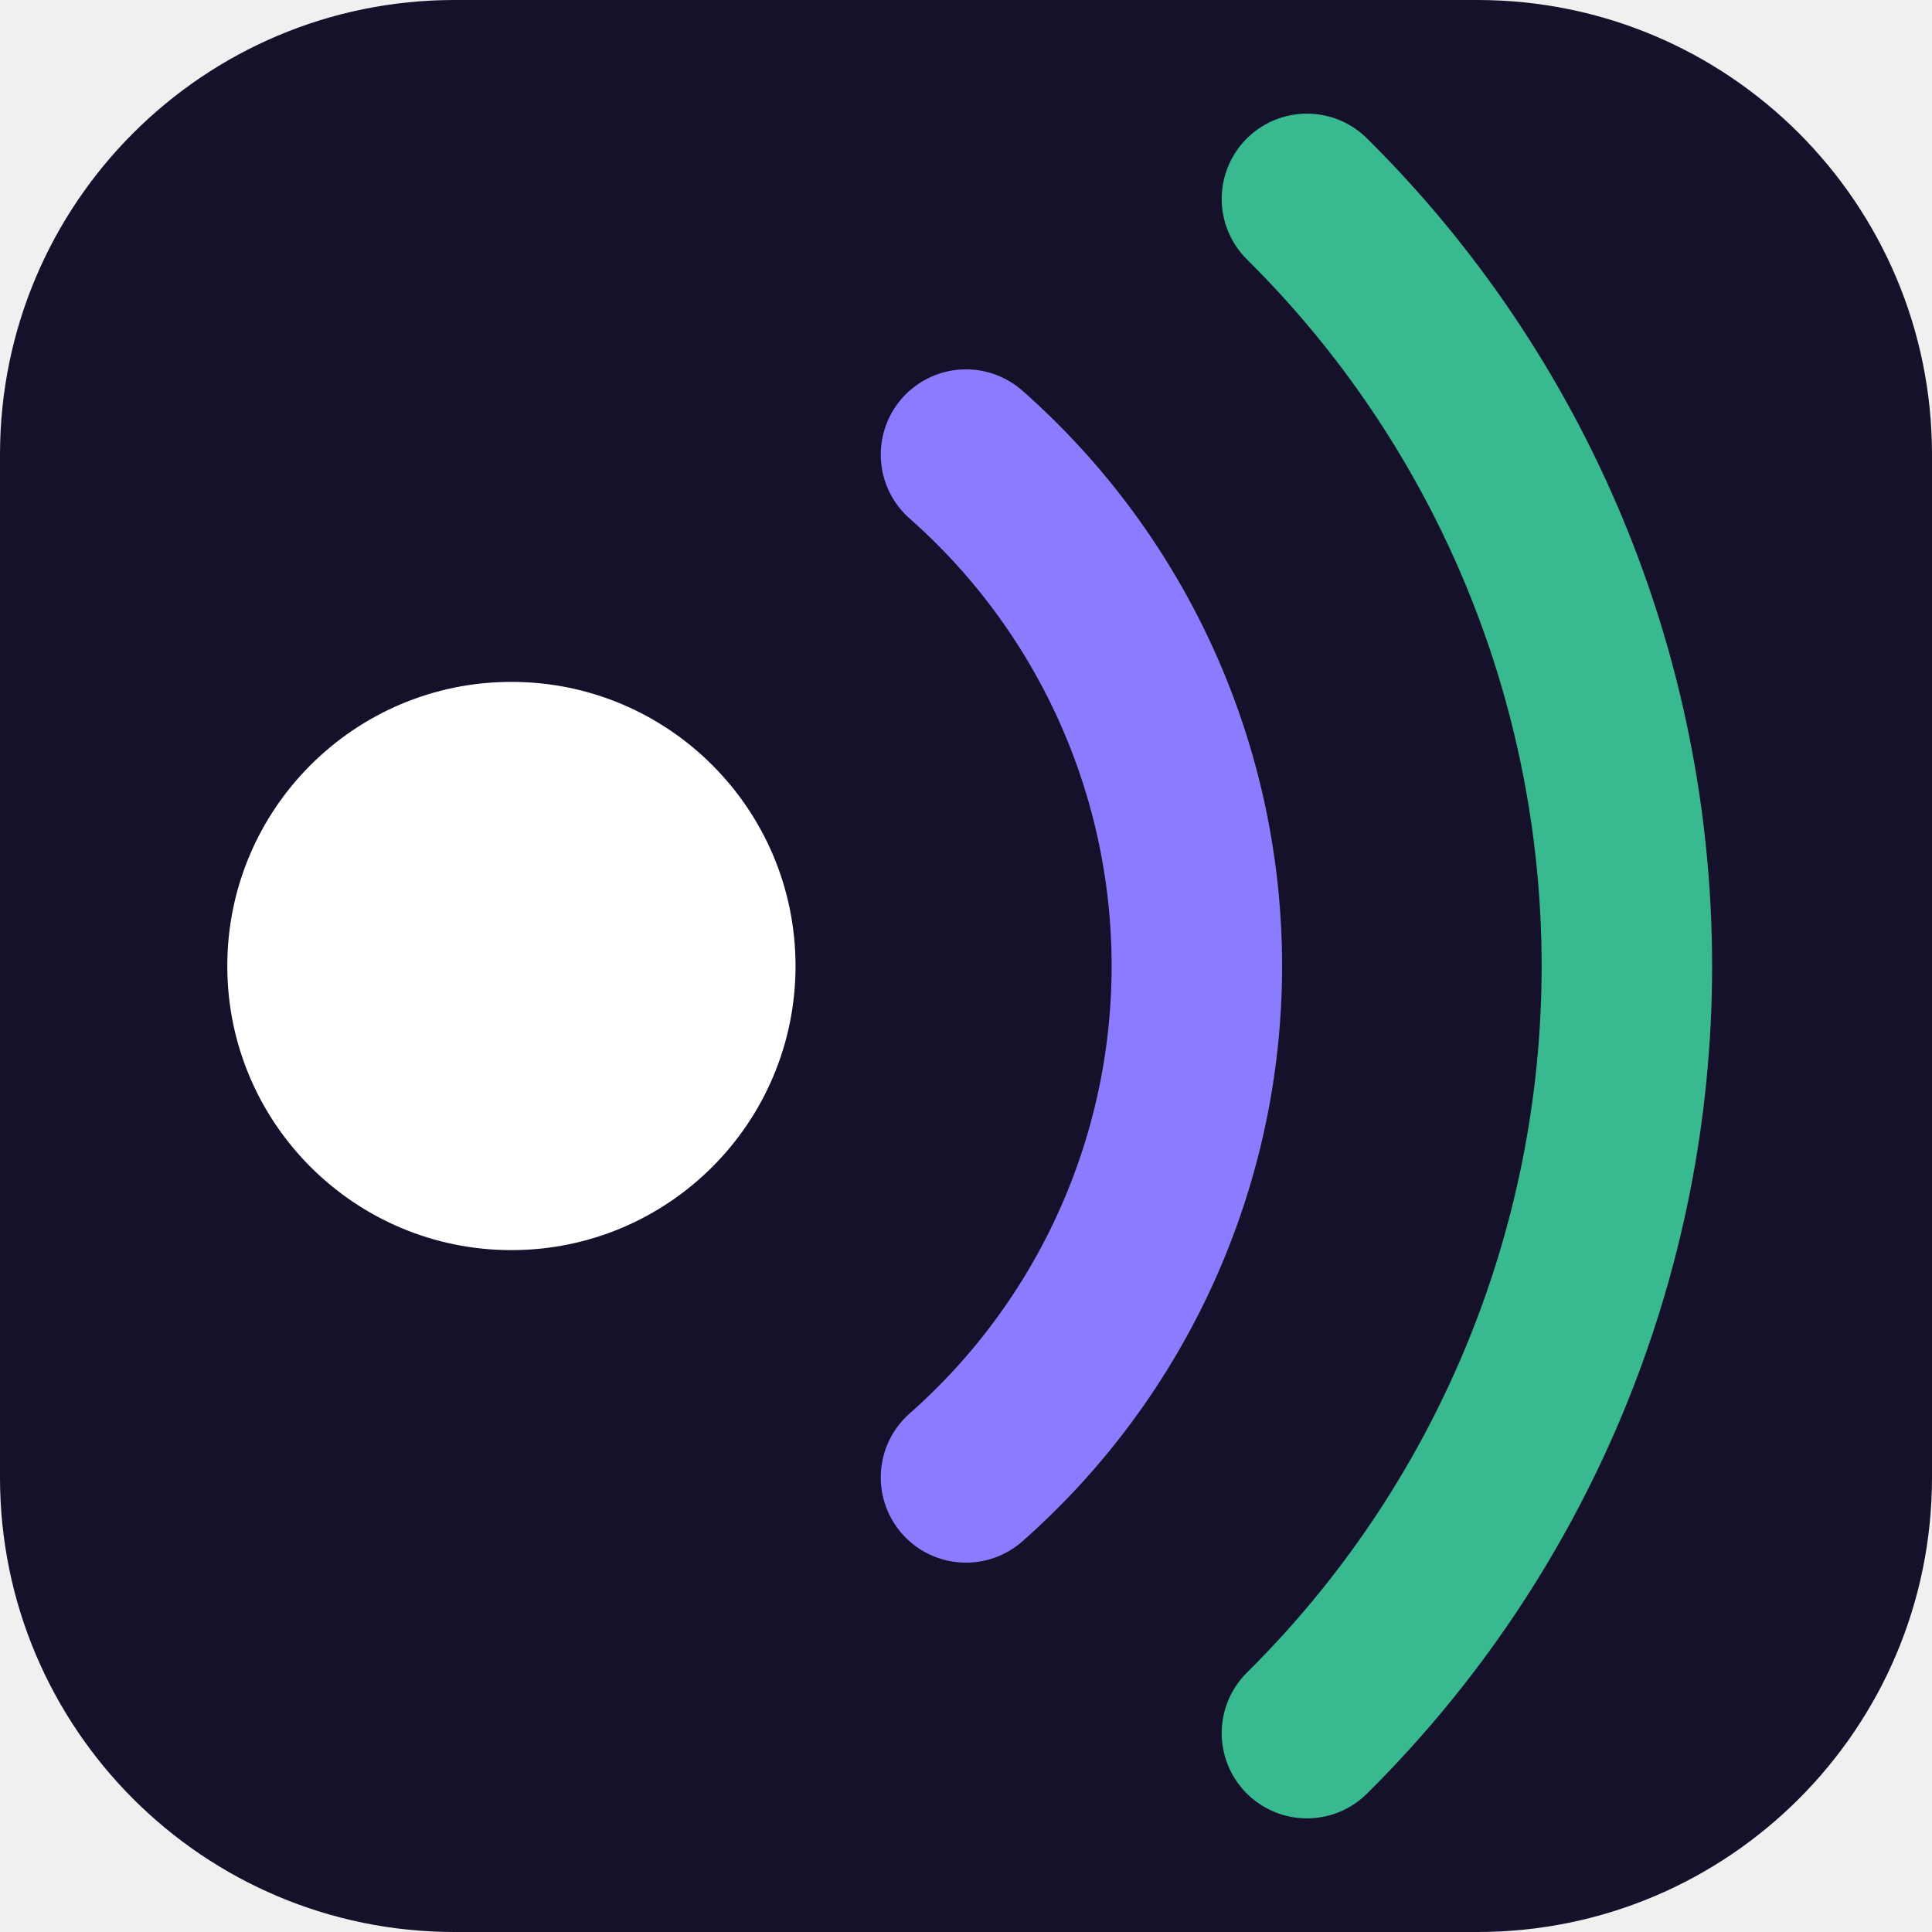
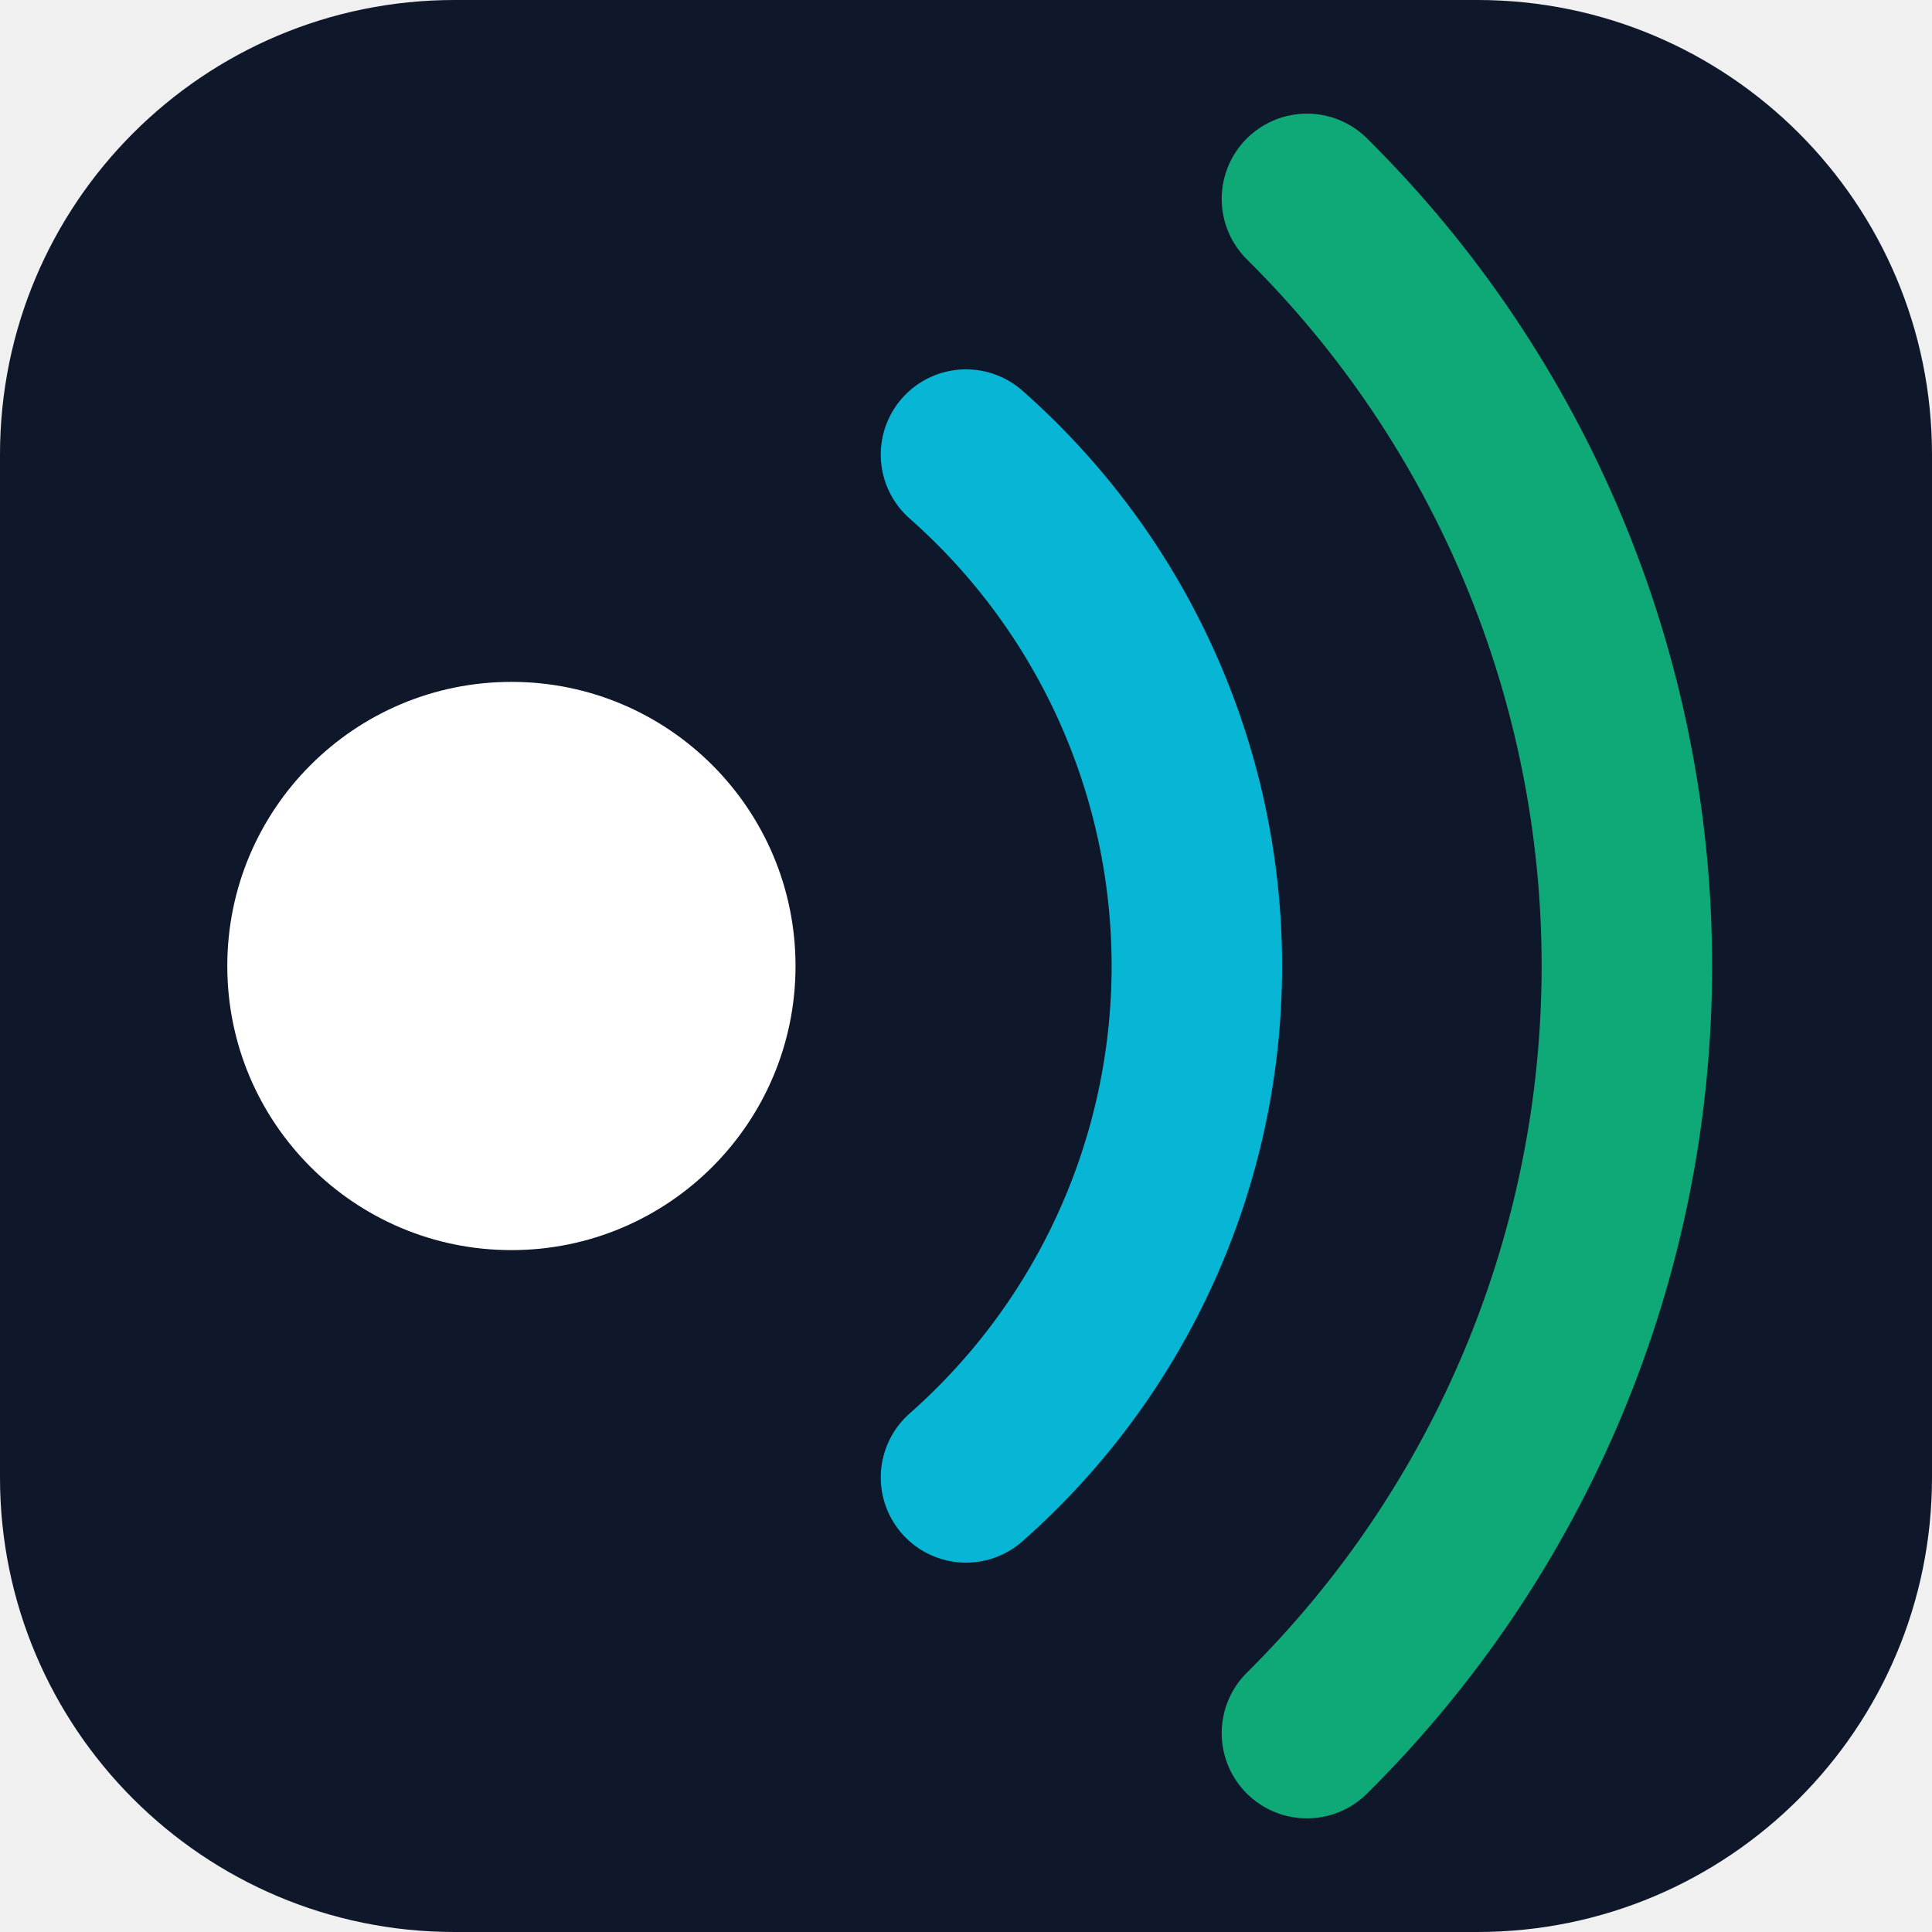
<svg xmlns="http://www.w3.org/2000/svg" width="32" height="32" viewBox="0 0 34 34">
-   <rect width="34" height="34" rx="8" fill="#16112B" />
+   <rect width="34" height="34" rx="8" fill="#0F172A" />
  <circle cx="9" cy="17" r="5" fill="#fff" />
-   <path d="M17 8a12 12 0 0 1 0 18" fill="none" stroke="#8B7CFF" stroke-width="3" stroke-linecap="round" />
-   <path d="M23 3.5a19 19 0 0 1 0 27" fill="none" stroke="#3CCB9A" stroke-width="3" stroke-linecap="round" opacity=".9" />
+   <path d="M17 8a12 12 0 0 1 0 18" fill="none" stroke="#06B6D4" stroke-width="3" stroke-linecap="round" />
+   <path d="M23 3.5a19 19 0 0 1 0 27" fill="none" stroke="#10B981" stroke-width="3" stroke-linecap="round" opacity=".9" />
</svg>
